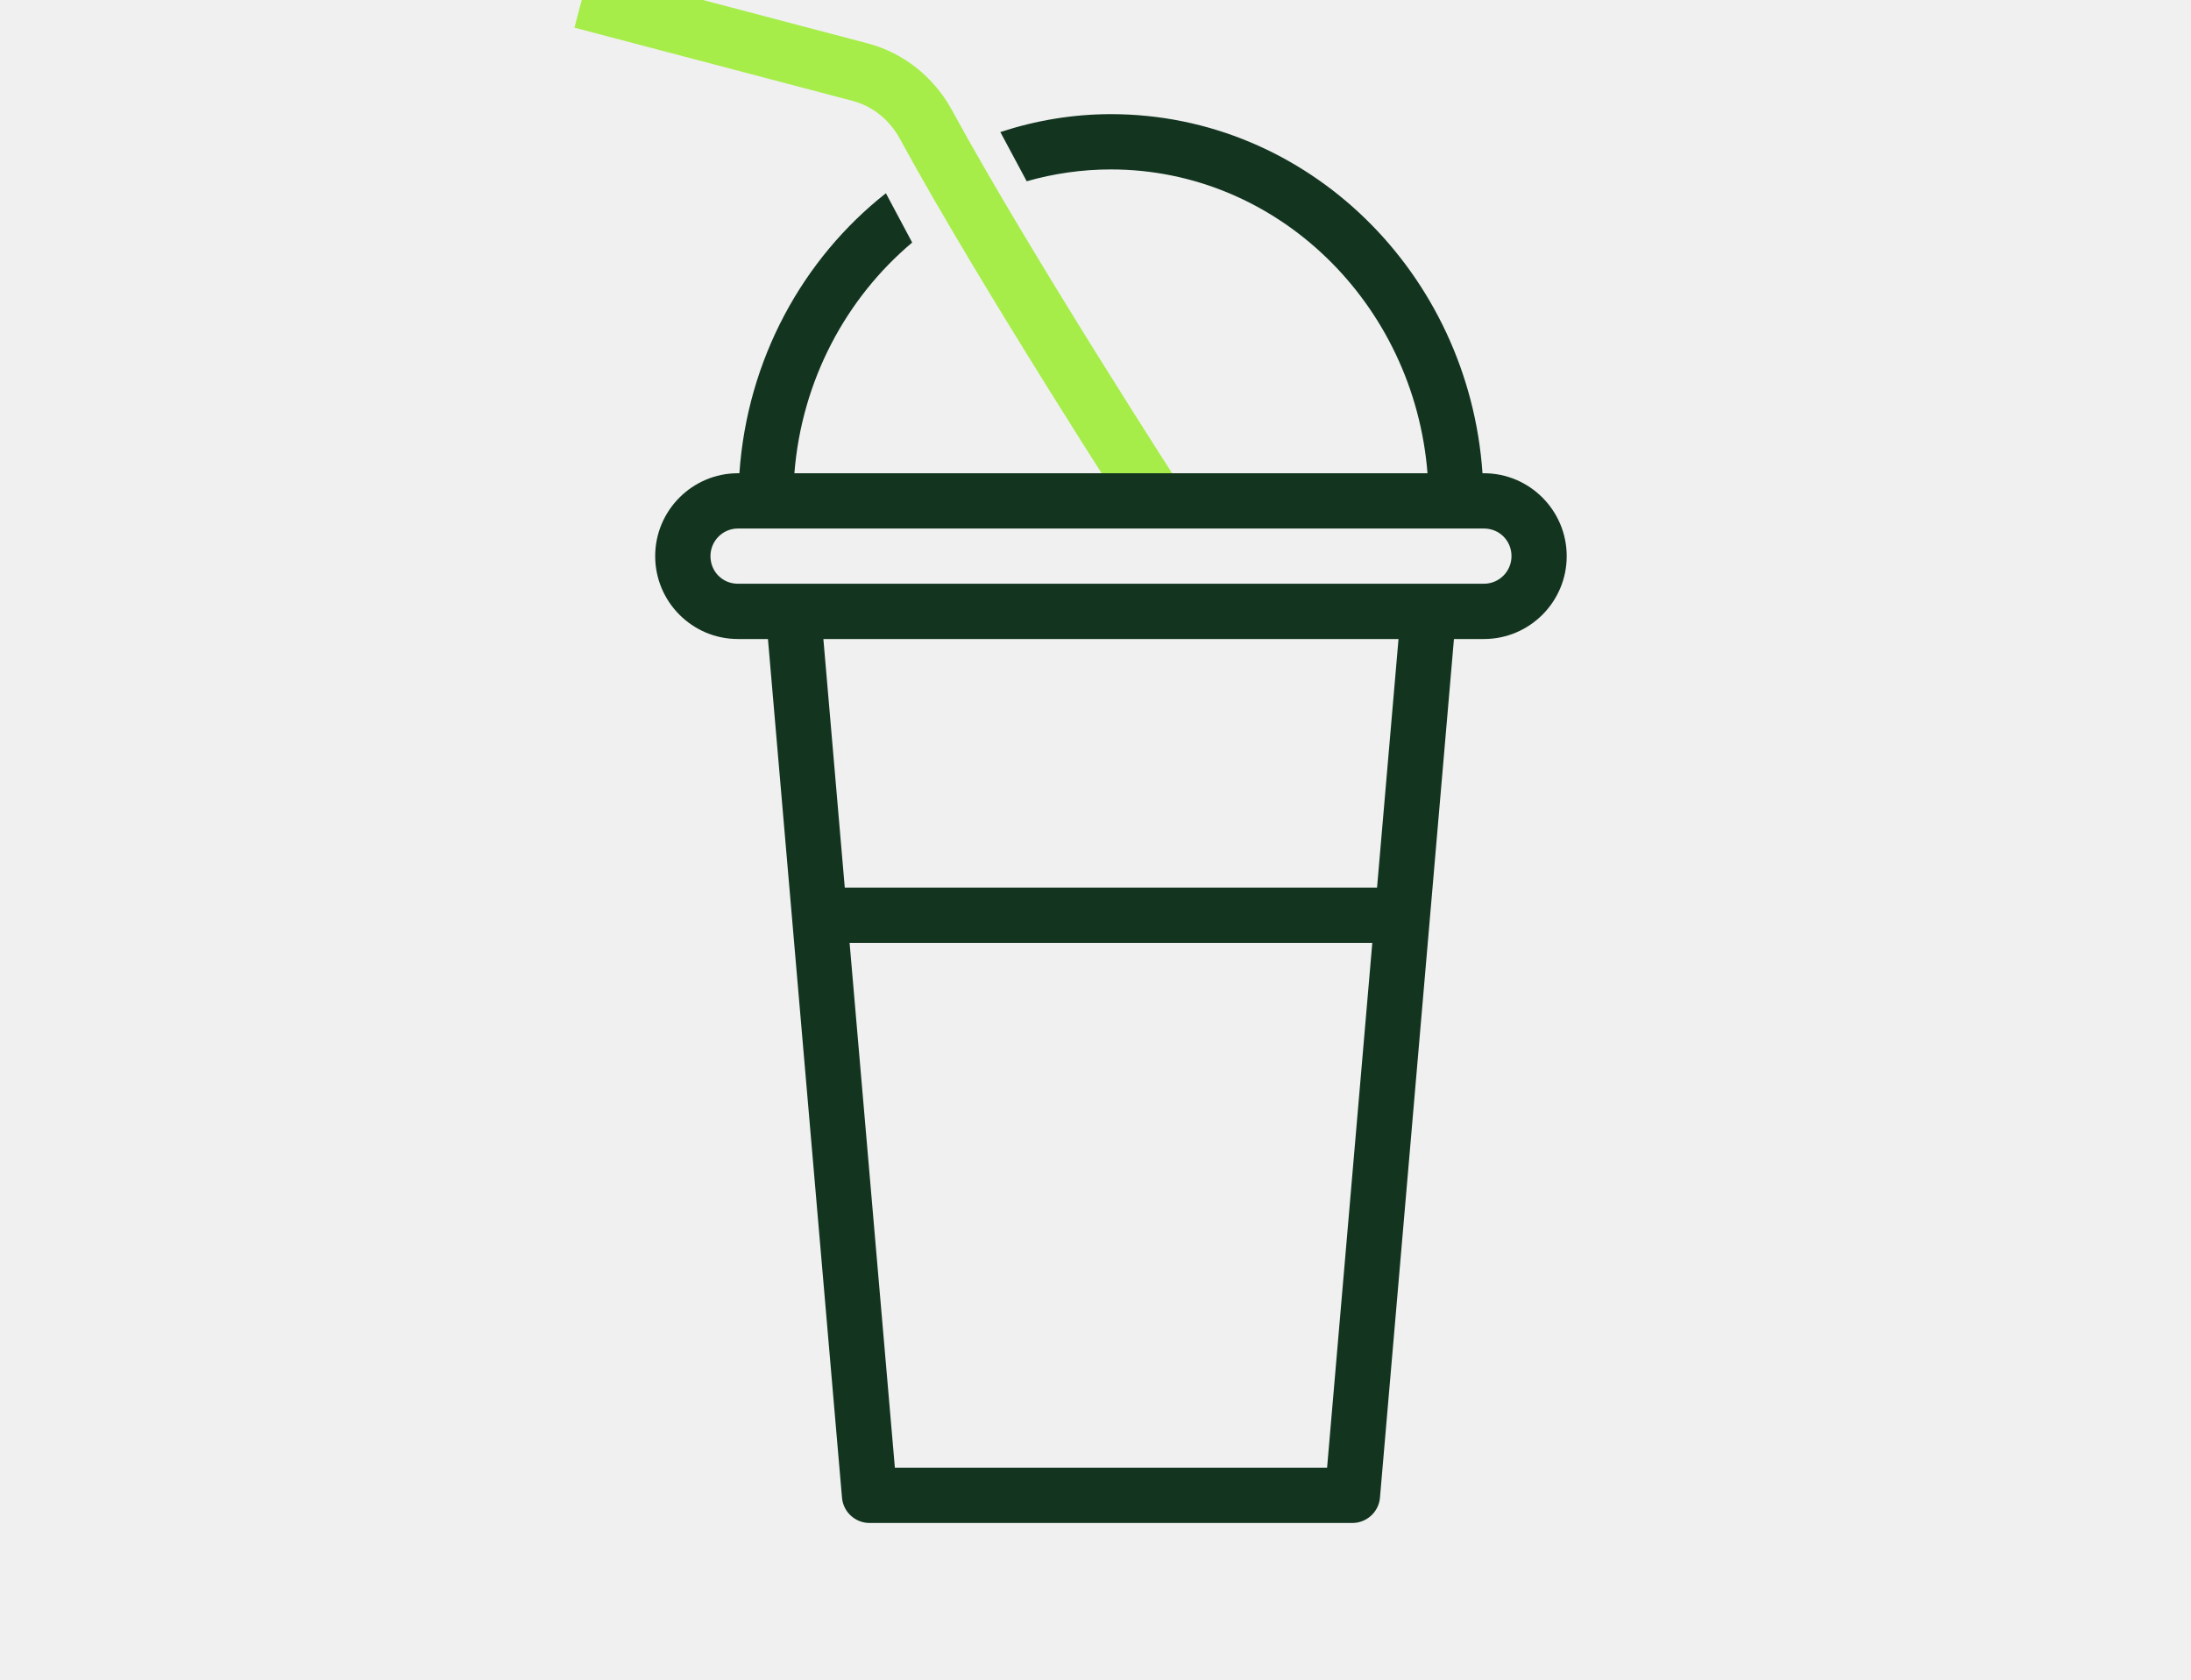
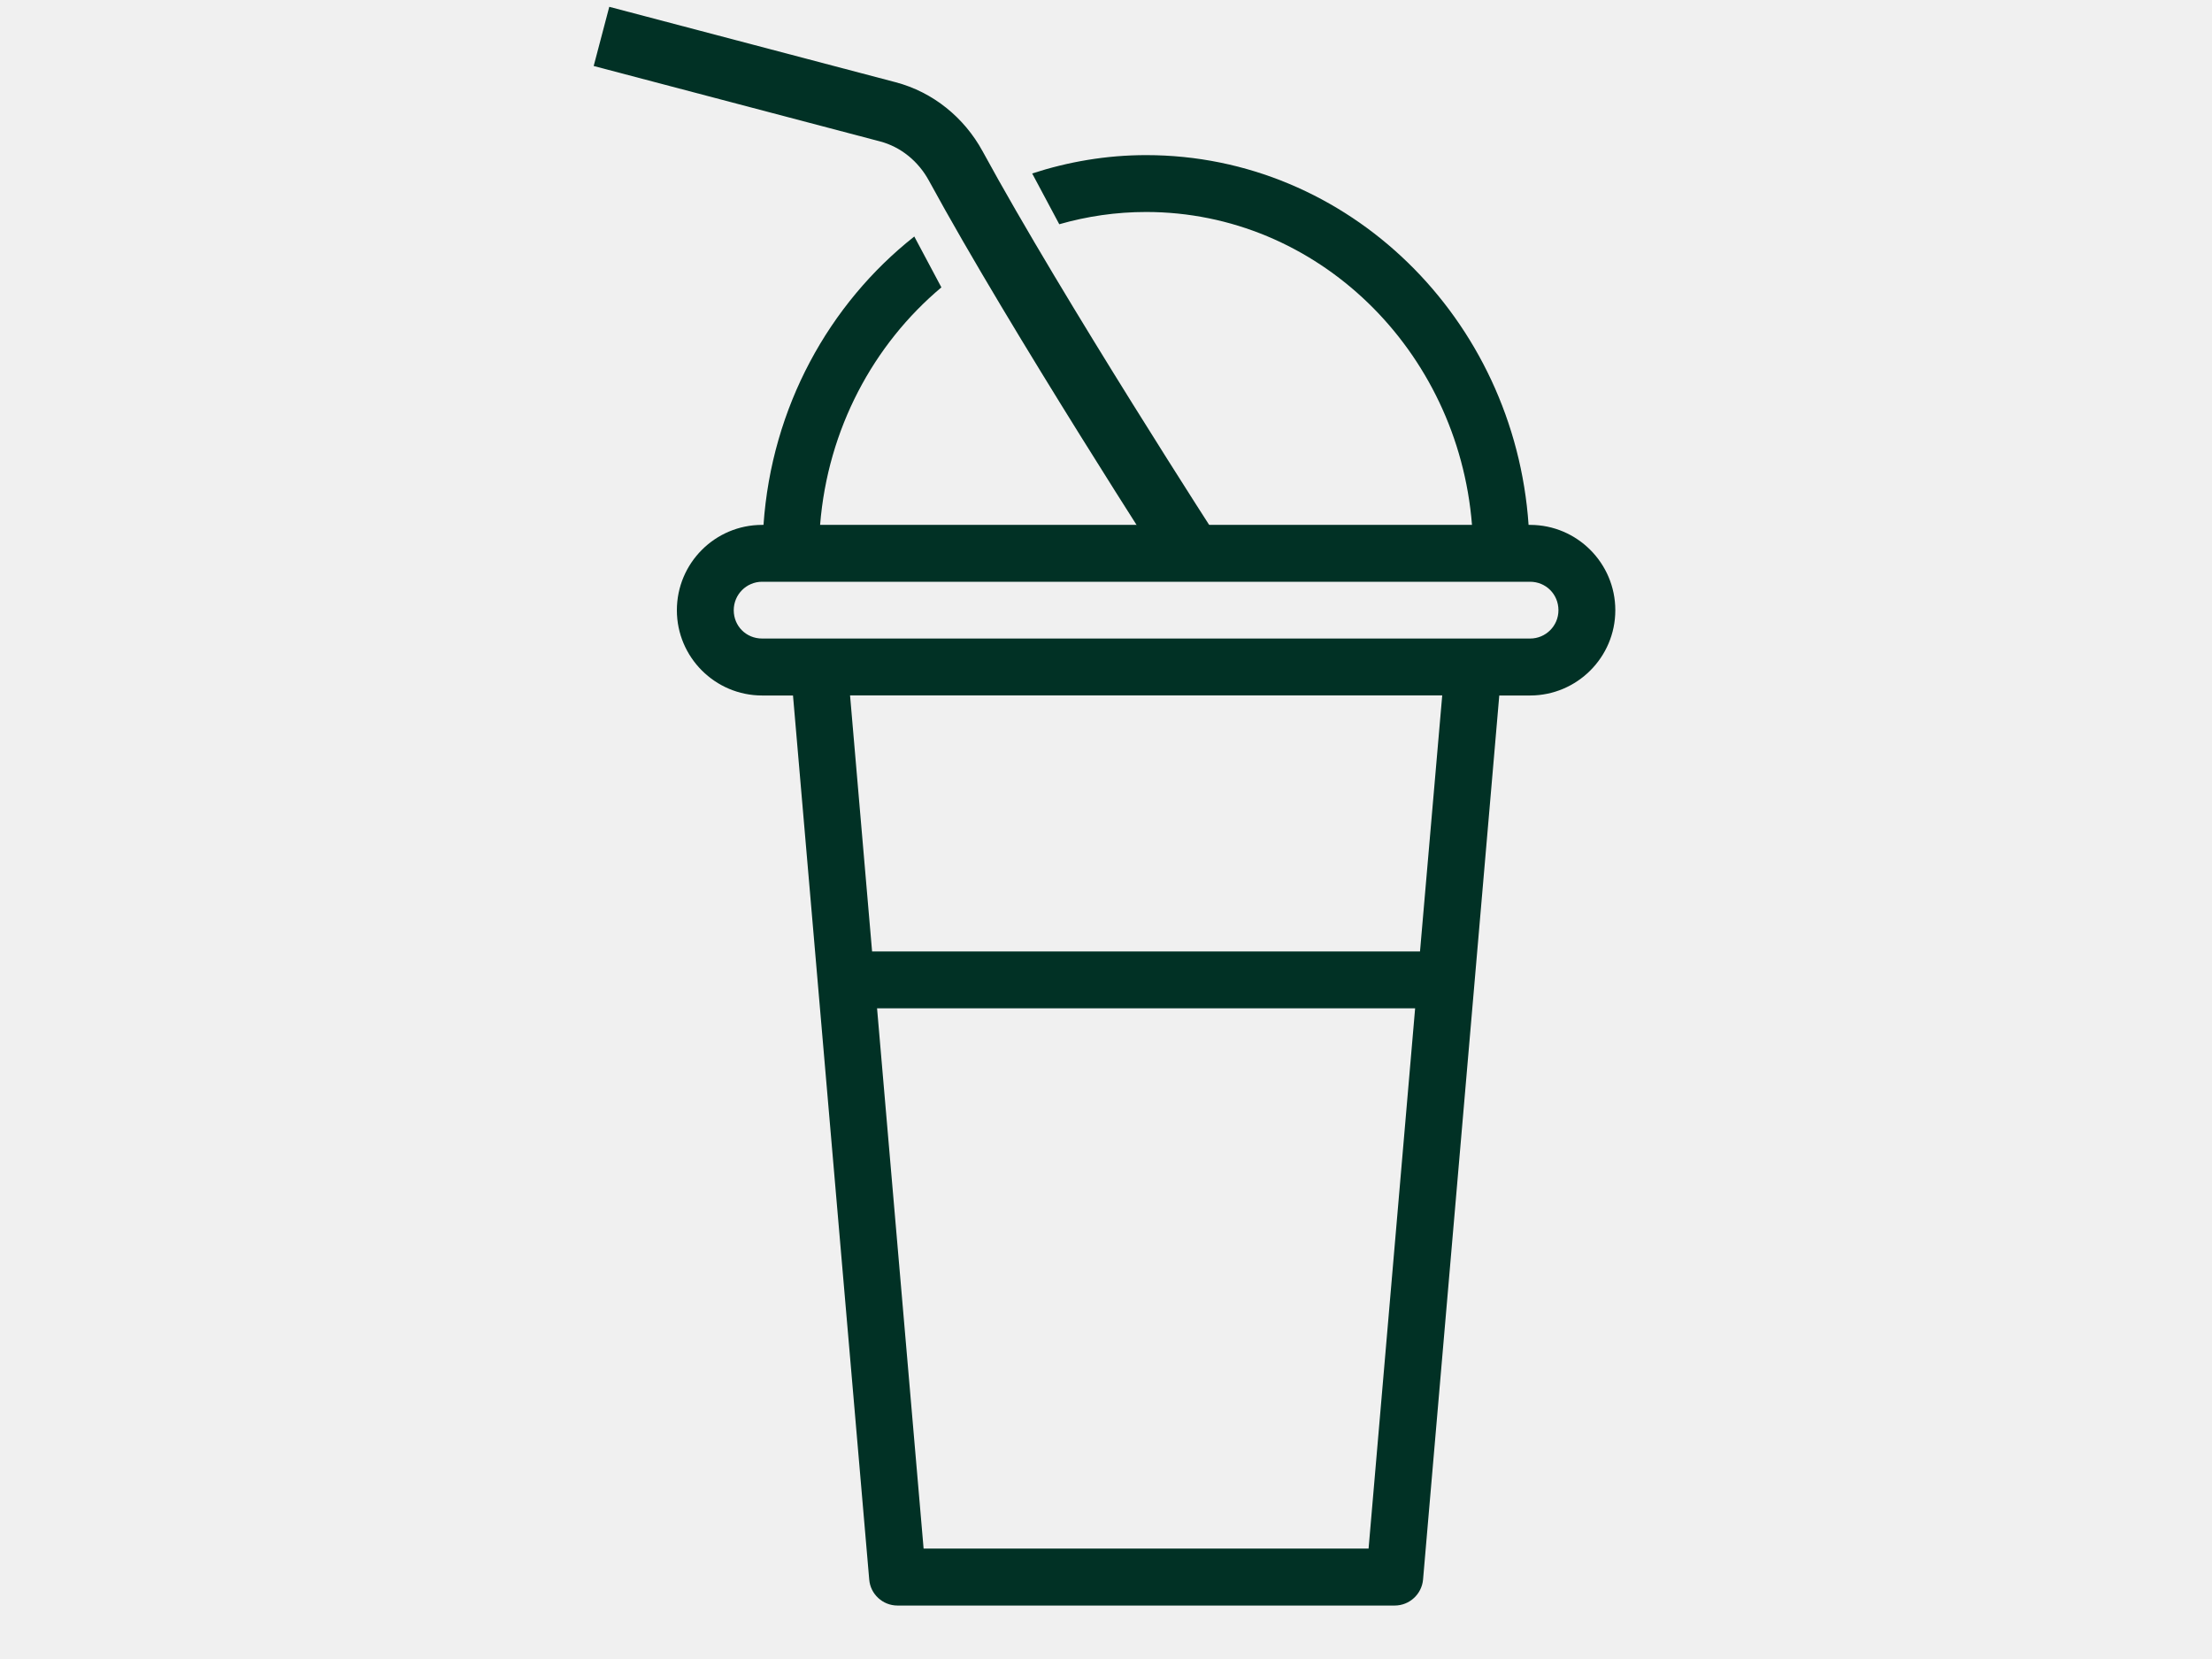
- <svg xmlns="http://www.w3.org/2000/svg" width="30" height="23" viewBox="0 0 30 23" fill="none">
+ <svg xmlns="http://www.w3.org/2000/svg" width="24" height="18" viewBox="0 0 24 18" fill="none">
  <g clip-path="url(#clip0_52_2002)">
-     <path d="M15.873 6.959C15.873 6.959 13.762 3.697 12.679 1.706C12.487 1.353 12.164 1.089 11.775 0.987L7.969 -0.015" stroke="#A6ED49" stroke-width="0.814" />
-     <path d="M15.212 1.563C17.904 1.564 20.11 3.737 20.299 6.48H20.318C20.944 6.48 21.452 6.99 21.452 7.615C21.452 8.241 20.944 8.75 20.318 8.75H19.908L18.895 20.508C18.878 20.703 18.714 20.853 18.518 20.854H11.905C11.709 20.853 11.546 20.703 11.529 20.508L10.515 8.75H10.104C9.479 8.75 8.971 8.241 8.971 7.615C8.971 6.99 9.479 6.48 10.104 6.48H10.124C10.232 4.917 10.994 3.541 12.13 2.646L12.49 3.321C11.587 4.08 10.978 5.206 10.877 6.48H19.546C19.361 4.154 17.488 2.321 15.212 2.32C14.812 2.32 14.425 2.377 14.058 2.482L13.697 1.808C14.176 1.651 14.684 1.563 15.212 1.563ZM11.633 12.911L12.253 20.097H18.171L18.79 12.911H11.633ZM11.274 8.75L11.567 12.154H18.855L19.149 8.75H11.274ZM10.104 7.237C9.896 7.237 9.728 7.407 9.728 7.615C9.728 7.827 9.893 7.993 10.104 7.993H20.318C20.527 7.993 20.696 7.824 20.696 7.615C20.696 7.403 20.53 7.237 20.318 7.237H10.104Z" fill="#133520" />
+     <path d="M12.975 6.085C12.975 6.085 11.253 3.424 10.369 1.799C10.212 1.512 9.948 1.296 9.632 1.213L6.526 0.395" stroke="#013125" stroke-width="0.664" />
+     <path d="M12.435 1.683C14.631 1.683 16.431 3.457 16.585 5.695H16.602C17.111 5.695 17.526 6.11 17.526 6.621C17.526 7.131 17.111 7.546 16.601 7.546H16.267L15.44 17.138C15.426 17.297 15.292 17.42 15.132 17.42H9.738C9.578 17.42 9.444 17.297 9.431 17.138L8.604 7.546H8.269C7.759 7.546 7.344 7.131 7.344 6.621C7.344 6.11 7.758 5.695 8.269 5.695H8.284C8.372 4.42 8.994 3.297 9.92 2.566L10.214 3.118C9.477 3.736 8.981 4.655 8.898 5.695H15.971C15.82 3.797 14.292 2.3 12.435 2.3C12.109 2.3 11.793 2.347 11.493 2.433L11.199 1.882C11.59 1.755 12.004 1.683 12.435 1.683ZM9.516 10.94L10.021 16.802H14.849L15.354 10.94H9.516ZM9.223 7.545L9.462 10.323H15.407L15.648 7.545H9.223ZM8.269 6.312C8.099 6.312 7.961 6.45 7.961 6.621C7.961 6.793 8.096 6.928 8.269 6.928H16.602C16.771 6.928 16.909 6.791 16.909 6.621C16.909 6.448 16.773 6.312 16.601 6.312H8.269Z" fill="#013125" />
  </g>
  <defs>
    <clipPath id="clip0_52_2002">
-       <rect width="29.419" height="22.064" fill="white" />
+       <rect width="24" height="18" fill="white" />
    </clipPath>
  </defs>
</svg>
